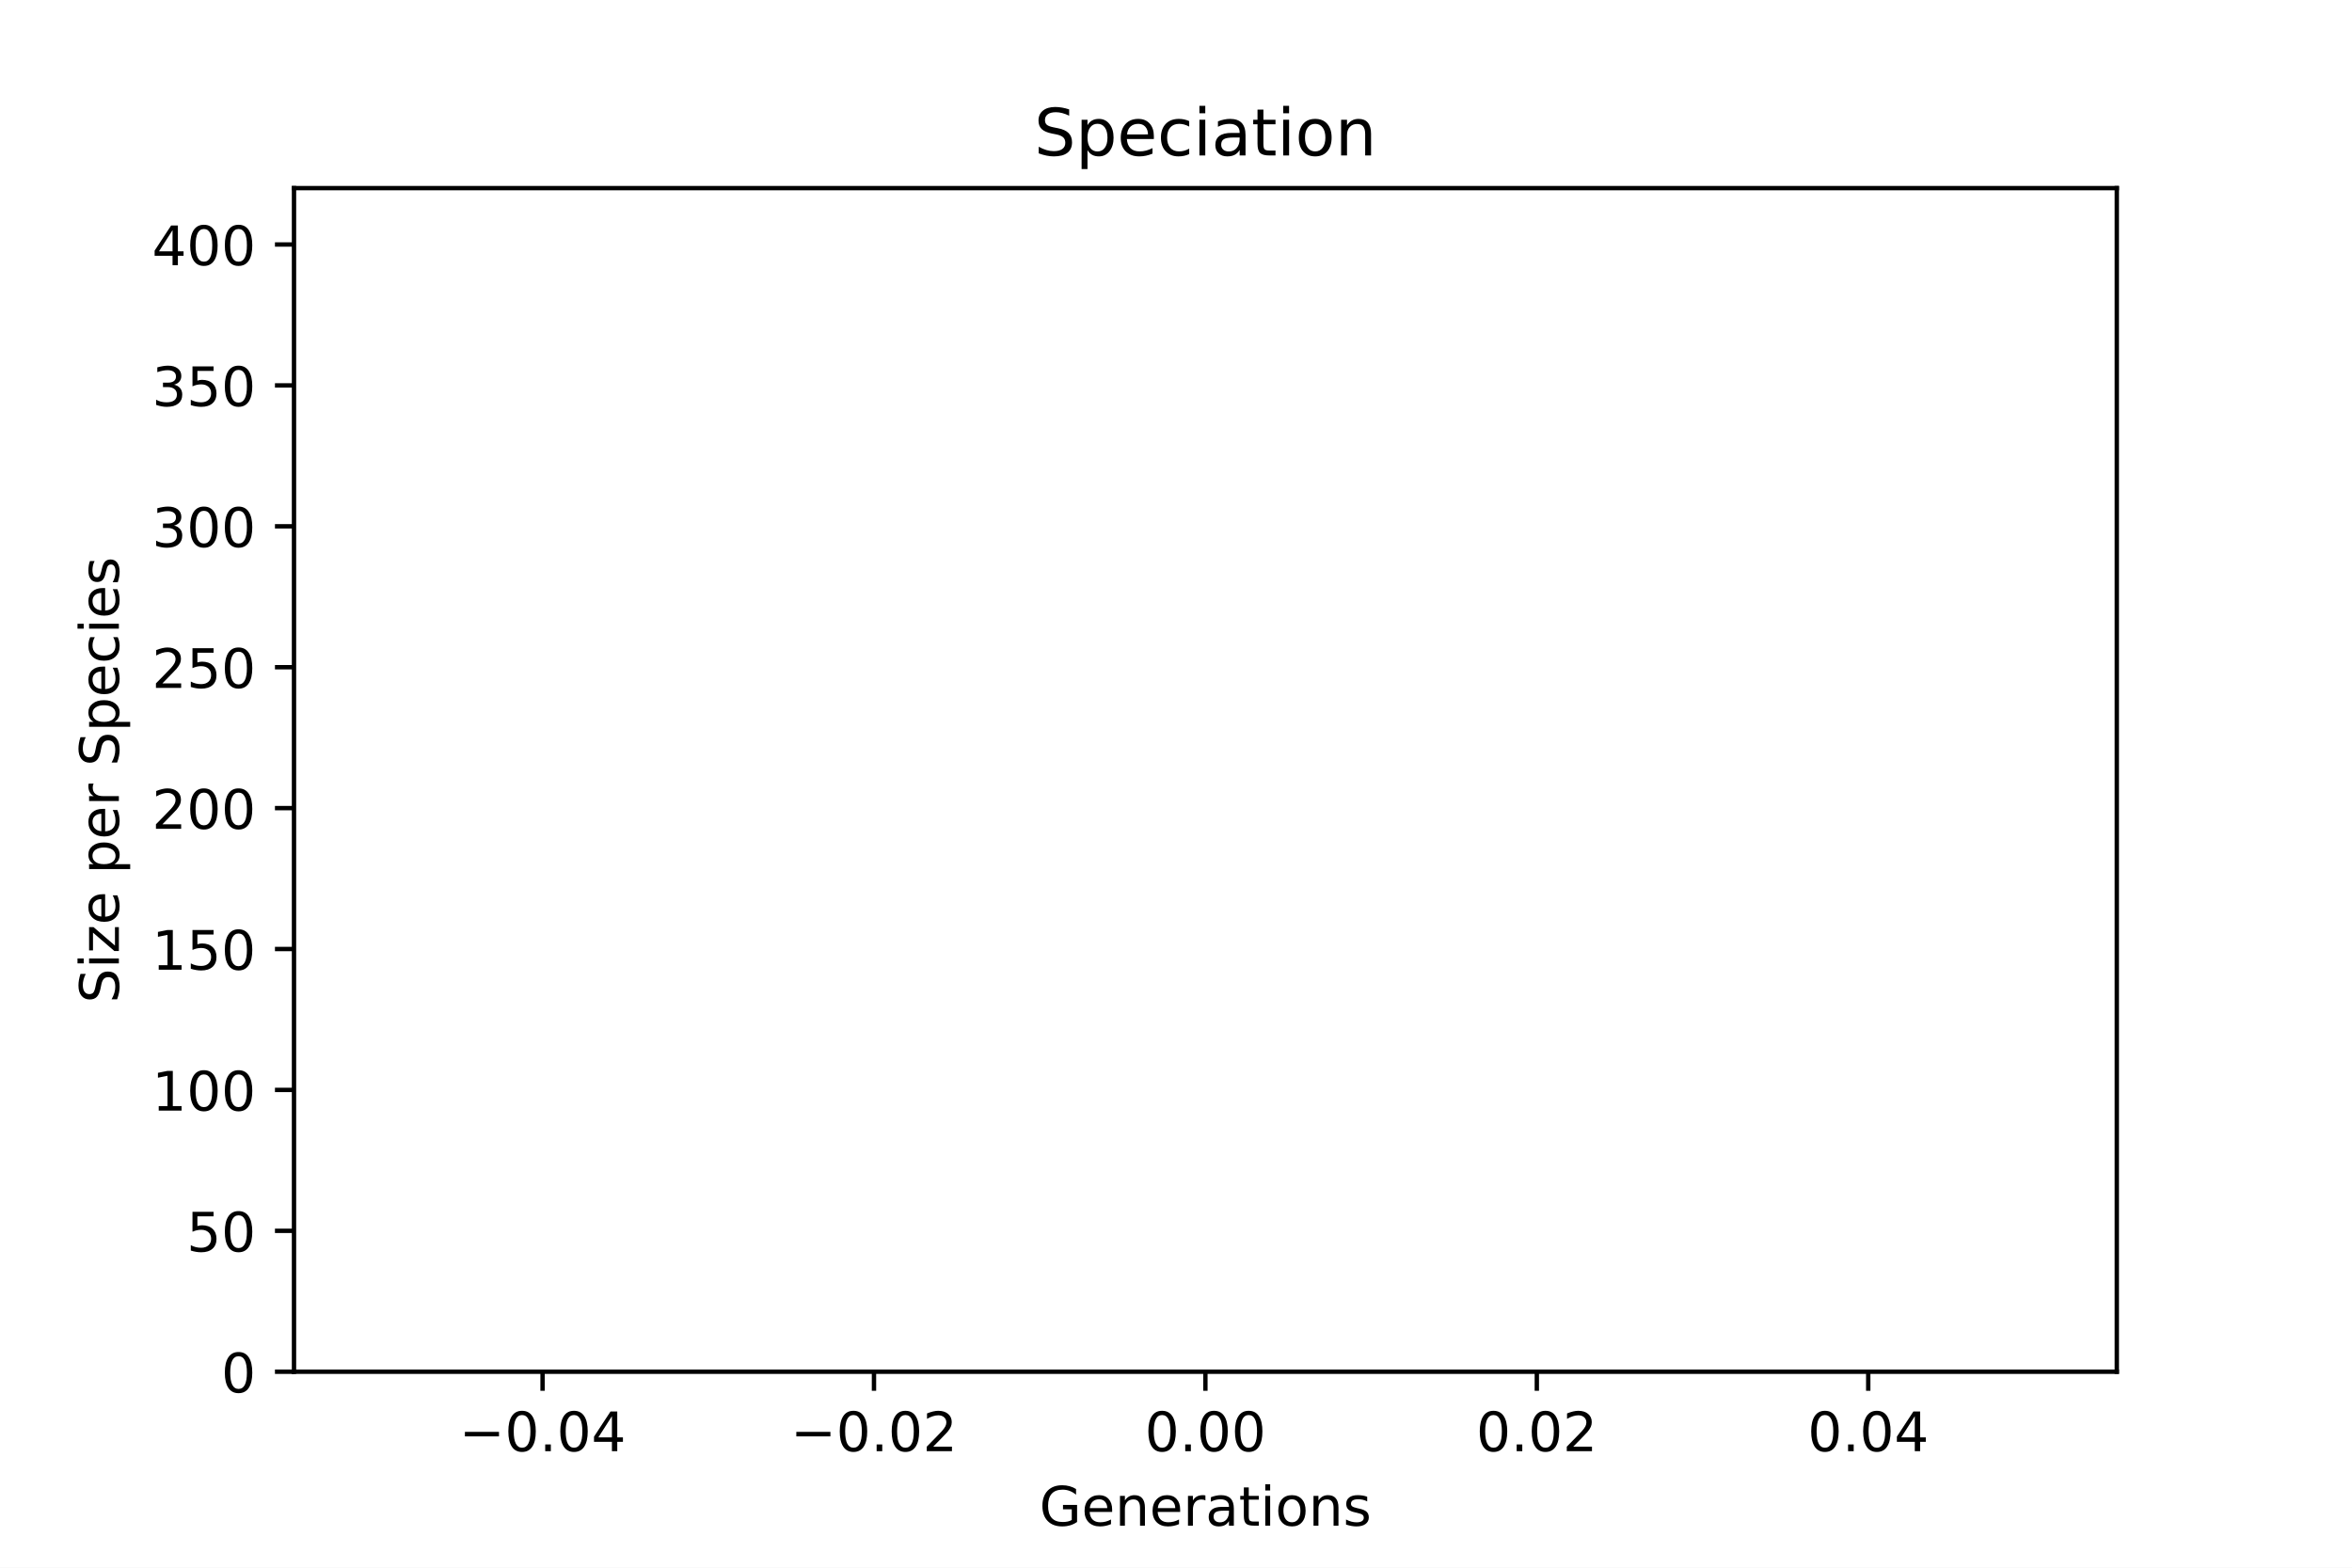
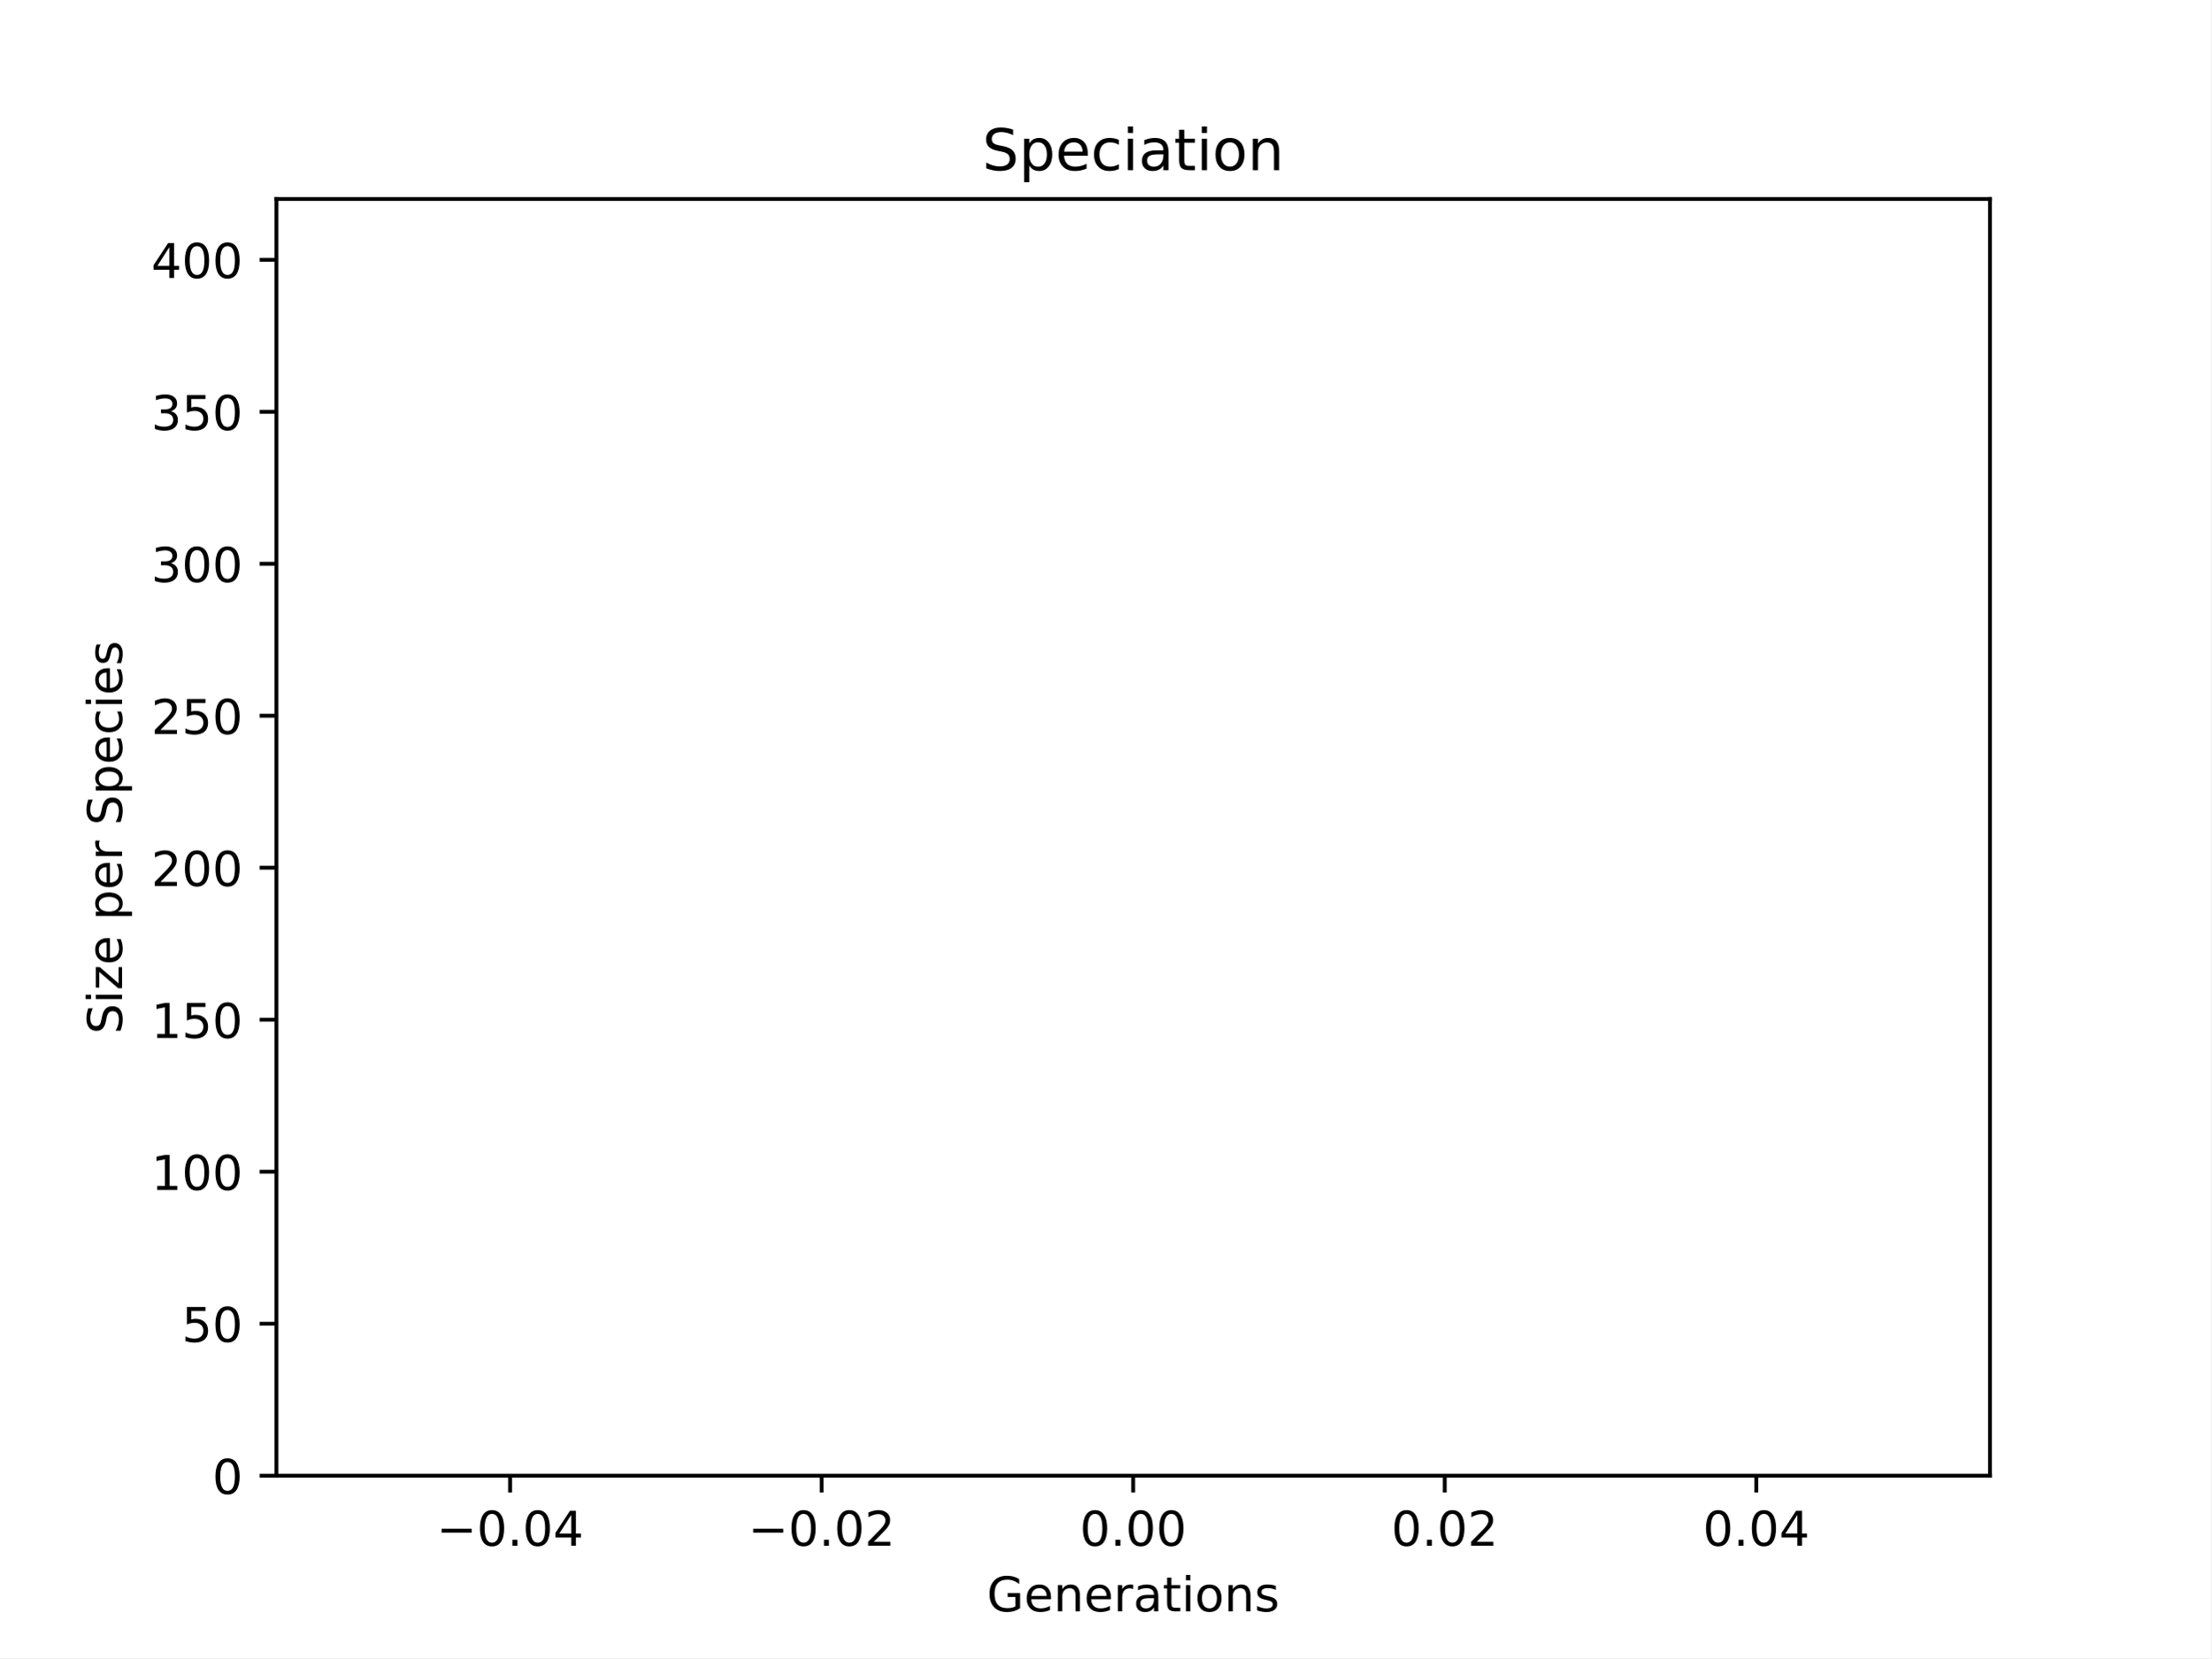
- <svg xmlns="http://www.w3.org/2000/svg" xmlns:xlink="http://www.w3.org/1999/xlink" height="288pt" version="1.1" viewBox="0 0 432 288" width="432pt">
+ <svg xmlns="http://www.w3.org/2000/svg" xmlns:xlink="http://www.w3.org/1999/xlink" height="345.6pt" version="1.1" viewBox="0 0 460.8 345.6" width="460.8pt">
  <defs>
    <style type="text/css">
*{stroke-linecap:butt;stroke-linejoin:round;}
  </style>
  </defs>
  <g id="figure_1">
    <g id="patch_1">
-       <path d="M 0 288  L 432 288  L 432 0  L 0 0  z " style="fill:#ffffff;" />
+       <path d="M 0 345.6  L 460.8 345.6  L 460.8 0  L 0 0  z " style="fill:#ffffff;" />
    </g>
    <g id="axes_1">
      <g id="patch_2">
-         <path d="M 54 252  L 388.8 252  L 388.8 34.56  L 54 34.56  z " style="fill:#ffffff;" />
+         <path d="M 57.6 307.584  L 414.72 307.584  L 414.72 41.472  L 57.6 41.472  z " style="fill:#ffffff;" />
      </g>
      <g id="PolyCollection_1">
-         <path clip-path="url(#p33a9d222dd)" d="M 221.4 143.798  L 221.4 252  L 221.4 143.798  L 221.4 143.798  z " style="fill:#1f77b4;" />
+         <path clip-path="url(#p889bbcea18)" d="M 236.16 132.71  L 236.16 307.584  L 236.16 132.71  L 236.16 132.71  z " style="fill:#1f77b4;" />
      </g>
      <g id="PolyCollection_2">
-         <path clip-path="url(#p33a9d222dd)" d="M 221.4 100.827  L 221.4 143.798  L 221.4 100.827  L 221.4 100.827  z " style="fill:#ff7f0e;" />
+         <path clip-path="url(#p889bbcea18)" d="M 236.16 98.496  L 236.16 132.71  L 236.16 98.496  L 236.16 98.496  z " style="fill:#ff7f0e;" />
      </g>
      <g id="PolyCollection_3">
-         <path clip-path="url(#p33a9d222dd)" d="M 221.4 73.389  L 221.4 100.827  L 221.4 73.389  L 221.4 73.389  z " style="fill:#2ca02c;" />
+         <path clip-path="url(#p889bbcea18)" d="M 236.16 94.694  L 236.16 98.496  L 236.16 94.694  L 236.16 94.694  z " style="fill:#2ca02c;" />
      </g>
      <g id="PolyCollection_4">
-         <path clip-path="url(#p33a9d222dd)" d="M 221.4 64.587  L 221.4 73.389  L 221.4 64.587  L 221.4 64.587  z " style="fill:#d62728;" />
+         <path clip-path="url(#p889bbcea18)" d="M 236.16 68.083  L 236.16 94.694  L 236.16 68.083  L 236.16 68.083  z " style="fill:#d62728;" />
      </g>
      <g id="PolyCollection_5">
-         <path clip-path="url(#p33a9d222dd)" d="M 221.4 59.41  L 221.4 64.587  L 221.4 59.41  L 221.4 59.41  z " style="fill:#9467bd;" />
+         <path clip-path="url(#p889bbcea18)" d="M 236.16 57.946  L 236.16 68.083  L 236.16 57.946  L 236.16 57.946  z " style="fill:#9467bd;" />
      </g>
      <g id="PolyCollection_6">
-         <path clip-path="url(#p33a9d222dd)" d="M 221.4 53.715  L 221.4 59.41  L 221.4 53.715  L 221.4 53.715  z " style="fill:#8c564b;" />
-       </g>
-       <g id="PolyCollection_7">
-         <path clip-path="url(#p33a9d222dd)" d="M 221.4 44.914  L 221.4 53.715  L 221.4 44.914  L 221.4 44.914  z " style="fill:#e377c2;" />
+         <path clip-path="url(#p889bbcea18)" d="M 236.16 54.144  L 236.16 57.946  L 236.16 54.144  L 236.16 54.144  z " style="fill:#8c564b;" />
      </g>
      <g id="matplotlib.axis_1">
        <g id="xtick_1">
          <g id="line2d_1">
            <defs>
-               <path d="M 0 0  L 0 3.5  " id="m14d8c3ec46" style="stroke:#000000;stroke-width:0.8;" />
-             </defs>
-             <g>
-               <use style="stroke:#000000;stroke-width:0.8;" x="99.655" xlink:href="#m14d8c3ec46" y="252" />
+               <path d="M 0 0  L 0 3.5  " id="meb8f5bd3f4" style="stroke:#000000;stroke-width:0.8;" />
+             </defs>
+             <g>
+               <use style="stroke:#000000;stroke-width:0.8;" x="106.298" xlink:href="#meb8f5bd3f4" y="307.584" />
            </g>
          </g>
          <g id="text_1">
            <defs>
              <path d="M 10.594 35.5  L 73.188 35.5  L 73.188 27.203  L 10.594 27.203  z " id="DejaVuSans-2212" />
              <path d="M 31.781 66.406  Q 24.172 66.406 20.328 58.906  Q 16.5 51.422 16.5 36.375  Q 16.5 21.391 20.328 13.891  Q 24.172 6.391 31.781 6.391  Q 39.453 6.391 43.281 13.891  Q 47.125 21.391 47.125 36.375  Q 47.125 51.422 43.281 58.906  Q 39.453 66.406 31.781 66.406  z M 31.781 74.219  Q 44.047 74.219 50.516 64.516  Q 56.984 54.828 56.984 36.375  Q 56.984 17.969 50.516 8.266  Q 44.047 -1.422 31.781 -1.422  Q 19.531 -1.422 13.062 8.266  Q 6.594 17.969 6.594 36.375  Q 6.594 54.828 13.062 64.516  Q 19.531 74.219 31.781 74.219  z " id="DejaVuSans-30" />
              <path d="M 10.688 12.406  L 21 12.406  L 21 0  L 10.688 0  z " id="DejaVuSans-2e" />
              <path d="M 37.797 64.312  L 12.891 25.391  L 37.797 25.391  z M 35.203 72.906  L 47.609 72.906  L 47.609 25.391  L 58.016 25.391  L 58.016 17.188  L 47.609 17.188  L 47.609 0  L 37.797 0  L 37.797 17.188  L 4.891 17.188  L 4.891 26.703  z " id="DejaVuSans-34" />
            </defs>
-             <g transform="translate(84.33189 266.5984)scale(0.1 -0.1)">
+             <g transform="translate(90.97553 322.1824)scale(0.1 -0.1)">
              <use xlink:href="#DejaVuSans-2212" />
              <use x="83.789" xlink:href="#DejaVuSans-30" />
              <use x="147.412" xlink:href="#DejaVuSans-2e" />
              <use x="179.199" xlink:href="#DejaVuSans-30" />
              <use x="242.822" xlink:href="#DejaVuSans-34" />
            </g>
          </g>
        </g>
        <g id="xtick_2">
          <g id="line2d_2">
            <g>
-               <use style="stroke:#000000;stroke-width:0.8;" x="160.527" xlink:href="#m14d8c3ec46" y="252" />
+               <use style="stroke:#000000;stroke-width:0.8;" x="171.229" xlink:href="#meb8f5bd3f4" y="307.584" />
            </g>
          </g>
          <g id="text_2">
            <defs>
              <path d="M 19.188 8.297  L 53.609 8.297  L 53.609 0  L 7.328 0  L 7.328 8.297  Q 12.938 14.109 22.625 23.891  Q 32.328 33.688 34.812 36.531  Q 39.547 41.844 41.422 45.531  Q 43.312 49.219 43.312 52.781  Q 43.312 58.594 39.234 62.25  Q 35.156 65.922 28.609 65.922  Q 23.969 65.922 18.812 64.312  Q 13.672 62.703 7.812 59.422  L 7.812 69.391  Q 13.766 71.781 18.938 73  Q 24.125 74.219 28.422 74.219  Q 39.75 74.219 46.484 68.547  Q 53.219 62.891 53.219 53.422  Q 53.219 48.922 51.531 44.891  Q 49.859 40.875 45.406 35.406  Q 44.188 33.984 37.641 27.219  Q 31.109 20.453 19.188 8.297  z " id="DejaVuSans-32" />
            </defs>
-             <g transform="translate(145.2046 266.5984)scale(0.1 -0.1)">
+             <g transform="translate(155.9064 322.1824)scale(0.1 -0.1)">
              <use xlink:href="#DejaVuSans-2212" />
              <use x="83.789" xlink:href="#DejaVuSans-30" />
              <use x="147.412" xlink:href="#DejaVuSans-2e" />
              <use x="179.199" xlink:href="#DejaVuSans-30" />
              <use x="242.822" xlink:href="#DejaVuSans-32" />
            </g>
          </g>
        </g>
        <g id="xtick_3">
          <g id="line2d_3">
            <g>
-               <use style="stroke:#000000;stroke-width:0.8;" x="221.4" xlink:href="#m14d8c3ec46" y="252" />
+               <use style="stroke:#000000;stroke-width:0.8;" x="236.16" xlink:href="#meb8f5bd3f4" y="307.584" />
            </g>
          </g>
          <g id="text_3">
-             <g transform="translate(210.2672 266.5984)scale(0.1 -0.1)">
+             <g transform="translate(225.0272 322.1824)scale(0.1 -0.1)">
              <use xlink:href="#DejaVuSans-30" />
              <use x="63.623" xlink:href="#DejaVuSans-2e" />
              <use x="95.41" xlink:href="#DejaVuSans-30" />
              <use x="159.033" xlink:href="#DejaVuSans-30" />
            </g>
          </g>
        </g>
        <g id="xtick_4">
          <g id="line2d_4">
            <g>
-               <use style="stroke:#000000;stroke-width:0.8;" x="282.273" xlink:href="#m14d8c3ec46" y="252" />
+               <use style="stroke:#000000;stroke-width:0.8;" x="301.091" xlink:href="#meb8f5bd3f4" y="307.584" />
            </g>
          </g>
          <g id="text_4">
-             <g transform="translate(271.1399 266.5984)scale(0.1 -0.1)">
+             <g transform="translate(289.9581 322.1824)scale(0.1 -0.1)">
              <use xlink:href="#DejaVuSans-30" />
              <use x="63.623" xlink:href="#DejaVuSans-2e" />
              <use x="95.41" xlink:href="#DejaVuSans-30" />
              <use x="159.033" xlink:href="#DejaVuSans-32" />
            </g>
          </g>
        </g>
        <g id="xtick_5">
          <g id="line2d_5">
            <g>
-               <use style="stroke:#000000;stroke-width:0.8;" x="343.145" xlink:href="#m14d8c3ec46" y="252" />
+               <use style="stroke:#000000;stroke-width:0.8;" x="366.022" xlink:href="#meb8f5bd3f4" y="307.584" />
            </g>
          </g>
          <g id="text_5">
-             <g transform="translate(332.0126 266.5984)scale(0.1 -0.1)">
+             <g transform="translate(354.889 322.1824)scale(0.1 -0.1)">
              <use xlink:href="#DejaVuSans-30" />
              <use x="63.623" xlink:href="#DejaVuSans-2e" />
              <use x="95.41" xlink:href="#DejaVuSans-30" />
              <use x="159.033" xlink:href="#DejaVuSans-34" />
            </g>
          </g>
        </g>
        <g id="text_6">
          <defs>
            <path d="M 59.516 10.406  L 59.516 29.984  L 43.406 29.984  L 43.406 38.094  L 69.281 38.094  L 69.281 6.781  Q 63.578 2.734 56.688 0.656  Q 49.812 -1.422 42 -1.422  Q 24.906 -1.422 15.25 8.562  Q 5.609 18.562 5.609 36.375  Q 5.609 54.25 15.25 64.234  Q 24.906 74.219 42 74.219  Q 49.125 74.219 55.547 72.453  Q 61.969 70.703 67.391 67.281  L 67.391 56.781  Q 61.922 61.422 55.766 63.766  Q 49.609 66.109 42.828 66.109  Q 29.438 66.109 22.719 58.641  Q 16.016 51.172 16.016 36.375  Q 16.016 21.625 22.719 14.156  Q 29.438 6.688 42.828 6.688  Q 48.047 6.688 52.141 7.594  Q 56.25 8.5 59.516 10.406  z " id="DejaVuSans-47" />
            <path d="M 56.203 29.594  L 56.203 25.203  L 14.891 25.203  Q 15.484 15.922 20.484 11.062  Q 25.484 6.203 34.422 6.203  Q 39.594 6.203 44.453 7.469  Q 49.312 8.734 54.109 11.281  L 54.109 2.781  Q 49.266 0.734 44.188 -0.344  Q 39.109 -1.422 33.891 -1.422  Q 20.797 -1.422 13.156 6.188  Q 5.516 13.812 5.516 26.812  Q 5.516 40.234 12.766 48.109  Q 20.016 56 32.328 56  Q 43.359 56 49.781 48.891  Q 56.203 41.797 56.203 29.594  z M 47.219 32.234  Q 47.125 39.594 43.094 43.984  Q 39.062 48.391 32.422 48.391  Q 24.906 48.391 20.391 44.141  Q 15.875 39.891 15.188 32.172  z " id="DejaVuSans-65" />
            <path d="M 54.891 33.016  L 54.891 0  L 45.906 0  L 45.906 32.719  Q 45.906 40.484 42.875 44.328  Q 39.844 48.188 33.797 48.188  Q 26.516 48.188 22.312 43.547  Q 18.109 38.922 18.109 30.906  L 18.109 0  L 9.078 0  L 9.078 54.688  L 18.109 54.688  L 18.109 46.188  Q 21.344 51.125 25.703 53.562  Q 30.078 56 35.797 56  Q 45.219 56 50.047 50.172  Q 54.891 44.344 54.891 33.016  z " id="DejaVuSans-6e" />
            <path d="M 41.109 46.297  Q 39.594 47.172 37.812 47.578  Q 36.031 48 33.891 48  Q 26.266 48 22.188 43.047  Q 18.109 38.094 18.109 28.812  L 18.109 0  L 9.078 0  L 9.078 54.688  L 18.109 54.688  L 18.109 46.188  Q 20.953 51.172 25.484 53.578  Q 30.031 56 36.531 56  Q 37.453 56 38.578 55.875  Q 39.703 55.766 41.062 55.516  z " id="DejaVuSans-72" />
            <path d="M 34.281 27.484  Q 23.391 27.484 19.188 25  Q 14.984 22.516 14.984 16.5  Q 14.984 11.719 18.141 8.906  Q 21.297 6.109 26.703 6.109  Q 34.188 6.109 38.703 11.406  Q 43.219 16.703 43.219 25.484  L 43.219 27.484  z M 52.203 31.203  L 52.203 0  L 43.219 0  L 43.219 8.297  Q 40.141 3.328 35.547 0.953  Q 30.953 -1.422 24.312 -1.422  Q 15.922 -1.422 10.953 3.297  Q 6 8.016 6 15.922  Q 6 25.141 12.172 29.828  Q 18.359 34.516 30.609 34.516  L 43.219 34.516  L 43.219 35.406  Q 43.219 41.609 39.141 45  Q 35.062 48.391 27.688 48.391  Q 23 48.391 18.547 47.266  Q 14.109 46.141 10.016 43.891  L 10.016 52.203  Q 14.938 54.109 19.578 55.047  Q 24.219 56 28.609 56  Q 40.484 56 46.344 49.844  Q 52.203 43.703 52.203 31.203  z " id="DejaVuSans-61" />
            <path d="M 18.312 70.219  L 18.312 54.688  L 36.812 54.688  L 36.812 47.703  L 18.312 47.703  L 18.312 18.016  Q 18.312 11.328 20.141 9.422  Q 21.969 7.516 27.594 7.516  L 36.812 7.516  L 36.812 0  L 27.594 0  Q 17.188 0 13.234 3.875  Q 9.281 7.766 9.281 18.016  L 9.281 47.703  L 2.688 47.703  L 2.688 54.688  L 9.281 54.688  L 9.281 70.219  z " id="DejaVuSans-74" />
            <path d="M 9.422 54.688  L 18.406 54.688  L 18.406 0  L 9.422 0  z M 9.422 75.984  L 18.406 75.984  L 18.406 64.594  L 9.422 64.594  z " id="DejaVuSans-69" />
            <path d="M 30.609 48.391  Q 23.391 48.391 19.188 42.75  Q 14.984 37.109 14.984 27.297  Q 14.984 17.484 19.156 11.844  Q 23.344 6.203 30.609 6.203  Q 37.797 6.203 41.984 11.859  Q 46.188 17.531 46.188 27.297  Q 46.188 37.016 41.984 42.703  Q 37.797 48.391 30.609 48.391  z M 30.609 56  Q 42.328 56 49.016 48.375  Q 55.719 40.766 55.719 27.297  Q 55.719 13.875 49.016 6.219  Q 42.328 -1.422 30.609 -1.422  Q 18.844 -1.422 12.172 6.219  Q 5.516 13.875 5.516 27.297  Q 5.516 40.766 12.172 48.375  Q 18.844 56 30.609 56  z " id="DejaVuSans-6f" />
            <path d="M 44.281 53.078  L 44.281 44.578  Q 40.484 46.531 36.375 47.5  Q 32.281 48.484 27.875 48.484  Q 21.188 48.484 17.844 46.438  Q 14.5 44.391 14.5 40.281  Q 14.5 37.156 16.891 35.375  Q 19.281 33.594 26.516 31.984  L 29.594 31.297  Q 39.156 29.25 43.188 25.516  Q 47.219 21.781 47.219 15.094  Q 47.219 7.469 41.188 3.016  Q 35.156 -1.422 24.609 -1.422  Q 20.219 -1.422 15.453 -0.562  Q 10.688 0.297 5.422 2  L 5.422 11.281  Q 10.406 8.688 15.234 7.391  Q 20.062 6.109 24.812 6.109  Q 31.156 6.109 34.562 8.281  Q 37.984 10.453 37.984 14.406  Q 37.984 18.062 35.516 20.016  Q 33.062 21.969 24.703 23.781  L 21.578 24.516  Q 13.234 26.266 9.516 29.906  Q 5.812 33.547 5.812 39.891  Q 5.812 47.609 11.281 51.797  Q 16.75 56 26.812 56  Q 31.781 56 36.172 55.266  Q 40.578 54.547 44.281 53.078  z " id="DejaVuSans-73" />
          </defs>
-           <g transform="translate(190.9023 280.2766)scale(0.1 -0.1)">
+           <g transform="translate(205.6623 335.8606)scale(0.1 -0.1)">
            <use xlink:href="#DejaVuSans-47" />
            <use x="77.49" xlink:href="#DejaVuSans-65" />
            <use x="139.014" xlink:href="#DejaVuSans-6e" />
            <use x="202.393" xlink:href="#DejaVuSans-65" />
            <use x="263.916" xlink:href="#DejaVuSans-72" />
            <use x="305.029" xlink:href="#DejaVuSans-61" />
            <use x="366.309" xlink:href="#DejaVuSans-74" />
            <use x="405.518" xlink:href="#DejaVuSans-69" />
            <use x="433.301" xlink:href="#DejaVuSans-6f" />
            <use x="494.482" xlink:href="#DejaVuSans-6e" />
            <use x="557.861" xlink:href="#DejaVuSans-73" />
          </g>
        </g>
      </g>
      <g id="matplotlib.axis_2">
        <g id="ytick_1">
          <g id="line2d_6">
            <defs>
-               <path d="M 0 0  L -3.5 0  " id="m112492aad7" style="stroke:#000000;stroke-width:0.8;" />
-             </defs>
-             <g>
-               <use style="stroke:#000000;stroke-width:0.8;" x="54" xlink:href="#m112492aad7" y="252" />
+               <path d="M 0 0  L -3.5 0  " id="m89ab315ba2" style="stroke:#000000;stroke-width:0.8;" />
+             </defs>
+             <g>
+               <use style="stroke:#000000;stroke-width:0.8;" x="57.6" xlink:href="#m89ab315ba2" y="307.584" />
            </g>
          </g>
          <g id="text_7">
-             <g transform="translate(40.6375 255.7992)scale(0.1 -0.1)">
+             <g transform="translate(44.2375 311.3832)scale(0.1 -0.1)">
              <use xlink:href="#DejaVuSans-30" />
            </g>
          </g>
        </g>
        <g id="ytick_2">
          <g id="line2d_7">
            <g>
-               <use style="stroke:#000000;stroke-width:0.8;" x="54" xlink:href="#m112492aad7" y="226.114" />
+               <use style="stroke:#000000;stroke-width:0.8;" x="57.6" xlink:href="#m89ab315ba2" y="275.904" />
            </g>
          </g>
          <g id="text_8">
            <defs>
              <path d="M 10.797 72.906  L 49.516 72.906  L 49.516 64.594  L 19.828 64.594  L 19.828 46.734  Q 21.969 47.469 24.109 47.828  Q 26.266 48.188 28.422 48.188  Q 40.625 48.188 47.75 41.5  Q 54.891 34.812 54.891 23.391  Q 54.891 11.625 47.562 5.094  Q 40.234 -1.422 26.906 -1.422  Q 22.312 -1.422 17.547 -0.641  Q 12.797 0.141 7.719 1.703  L 7.719 11.625  Q 12.109 9.234 16.797 8.062  Q 21.484 6.891 26.703 6.891  Q 35.156 6.891 40.078 11.328  Q 45.016 15.766 45.016 23.391  Q 45.016 31 40.078 35.438  Q 35.156 39.891 26.703 39.891  Q 22.75 39.891 18.812 39.016  Q 14.891 38.141 10.797 36.281  z " id="DejaVuSans-35" />
            </defs>
-             <g transform="translate(34.275 229.9135)scale(0.1 -0.1)">
+             <g transform="translate(37.875 279.7032)scale(0.1 -0.1)">
              <use xlink:href="#DejaVuSans-35" />
              <use x="63.623" xlink:href="#DejaVuSans-30" />
            </g>
          </g>
        </g>
        <g id="ytick_3">
          <g id="line2d_8">
            <g>
-               <use style="stroke:#000000;stroke-width:0.8;" x="54" xlink:href="#m112492aad7" y="200.229" />
+               <use style="stroke:#000000;stroke-width:0.8;" x="57.6" xlink:href="#m89ab315ba2" y="244.224" />
            </g>
          </g>
          <g id="text_9">
            <defs>
              <path d="M 12.406 8.297  L 28.516 8.297  L 28.516 63.922  L 10.984 60.406  L 10.984 69.391  L 28.422 72.906  L 38.281 72.906  L 38.281 8.297  L 54.391 8.297  L 54.391 0  L 12.406 0  z " id="DejaVuSans-31" />
            </defs>
-             <g transform="translate(27.9125 204.0278)scale(0.1 -0.1)">
+             <g transform="translate(31.5125 248.0232)scale(0.1 -0.1)">
              <use xlink:href="#DejaVuSans-31" />
              <use x="63.623" xlink:href="#DejaVuSans-30" />
              <use x="127.246" xlink:href="#DejaVuSans-30" />
            </g>
          </g>
        </g>
        <g id="ytick_4">
          <g id="line2d_9">
            <g>
-               <use style="stroke:#000000;stroke-width:0.8;" x="54" xlink:href="#m112492aad7" y="174.343" />
+               <use style="stroke:#000000;stroke-width:0.8;" x="57.6" xlink:href="#m89ab315ba2" y="212.544" />
            </g>
          </g>
          <g id="text_10">
-             <g transform="translate(27.9125 178.1421)scale(0.1 -0.1)">
+             <g transform="translate(31.5125 216.3432)scale(0.1 -0.1)">
              <use xlink:href="#DejaVuSans-31" />
              <use x="63.623" xlink:href="#DejaVuSans-35" />
              <use x="127.246" xlink:href="#DejaVuSans-30" />
            </g>
          </g>
        </g>
        <g id="ytick_5">
          <g id="line2d_10">
            <g>
-               <use style="stroke:#000000;stroke-width:0.8;" x="54" xlink:href="#m112492aad7" y="148.457" />
+               <use style="stroke:#000000;stroke-width:0.8;" x="57.6" xlink:href="#m89ab315ba2" y="180.864" />
            </g>
          </g>
          <g id="text_11">
-             <g transform="translate(27.9125 152.2564)scale(0.1 -0.1)">
+             <g transform="translate(31.5125 184.6632)scale(0.1 -0.1)">
              <use xlink:href="#DejaVuSans-32" />
              <use x="63.623" xlink:href="#DejaVuSans-30" />
              <use x="127.246" xlink:href="#DejaVuSans-30" />
            </g>
          </g>
        </g>
        <g id="ytick_6">
          <g id="line2d_11">
            <g>
-               <use style="stroke:#000000;stroke-width:0.8;" x="54" xlink:href="#m112492aad7" y="122.571" />
+               <use style="stroke:#000000;stroke-width:0.8;" x="57.6" xlink:href="#m89ab315ba2" y="149.184" />
            </g>
          </g>
          <g id="text_12">
-             <g transform="translate(27.9125 126.3706)scale(0.1 -0.1)">
+             <g transform="translate(31.5125 152.9832)scale(0.1 -0.1)">
              <use xlink:href="#DejaVuSans-32" />
              <use x="63.623" xlink:href="#DejaVuSans-35" />
              <use x="127.246" xlink:href="#DejaVuSans-30" />
            </g>
          </g>
        </g>
        <g id="ytick_7">
          <g id="line2d_12">
            <g>
-               <use style="stroke:#000000;stroke-width:0.8;" x="54" xlink:href="#m112492aad7" y="96.686" />
+               <use style="stroke:#000000;stroke-width:0.8;" x="57.6" xlink:href="#m89ab315ba2" y="117.504" />
            </g>
          </g>
          <g id="text_13">
            <defs>
              <path d="M 40.578 39.312  Q 47.656 37.797 51.625 33  Q 55.609 28.219 55.609 21.188  Q 55.609 10.406 48.188 4.484  Q 40.766 -1.422 27.094 -1.422  Q 22.516 -1.422 17.656 -0.516  Q 12.797 0.391 7.625 2.203  L 7.625 11.719  Q 11.719 9.328 16.594 8.109  Q 21.484 6.891 26.812 6.891  Q 36.078 6.891 40.938 10.547  Q 45.797 14.203 45.797 21.188  Q 45.797 27.641 41.281 31.266  Q 36.766 34.906 28.719 34.906  L 20.219 34.906  L 20.219 43.016  L 29.109 43.016  Q 36.375 43.016 40.234 45.922  Q 44.094 48.828 44.094 54.297  Q 44.094 59.906 40.109 62.906  Q 36.141 65.922 28.719 65.922  Q 24.656 65.922 20.016 65.031  Q 15.375 64.156 9.812 62.312  L 9.812 71.094  Q 15.438 72.656 20.344 73.438  Q 25.25 74.219 29.594 74.219  Q 40.828 74.219 47.359 69.109  Q 53.906 64.016 53.906 55.328  Q 53.906 49.266 50.438 45.094  Q 46.969 40.922 40.578 39.312  z " id="DejaVuSans-33" />
            </defs>
-             <g transform="translate(27.9125 100.4849)scale(0.1 -0.1)">
+             <g transform="translate(31.5125 121.3032)scale(0.1 -0.1)">
              <use xlink:href="#DejaVuSans-33" />
              <use x="63.623" xlink:href="#DejaVuSans-30" />
              <use x="127.246" xlink:href="#DejaVuSans-30" />
            </g>
          </g>
        </g>
        <g id="ytick_8">
          <g id="line2d_13">
            <g>
-               <use style="stroke:#000000;stroke-width:0.8;" x="54" xlink:href="#m112492aad7" y="70.8" />
+               <use style="stroke:#000000;stroke-width:0.8;" x="57.6" xlink:href="#m89ab315ba2" y="85.824" />
            </g>
          </g>
          <g id="text_14">
-             <g transform="translate(27.9125 74.59922)scale(0.1 -0.1)">
+             <g transform="translate(31.5125 89.62322)scale(0.1 -0.1)">
              <use xlink:href="#DejaVuSans-33" />
              <use x="63.623" xlink:href="#DejaVuSans-35" />
              <use x="127.246" xlink:href="#DejaVuSans-30" />
            </g>
          </g>
        </g>
        <g id="ytick_9">
          <g id="line2d_14">
            <g>
-               <use style="stroke:#000000;stroke-width:0.8;" x="54" xlink:href="#m112492aad7" y="44.914" />
+               <use style="stroke:#000000;stroke-width:0.8;" x="57.6" xlink:href="#m89ab315ba2" y="54.144" />
            </g>
          </g>
          <g id="text_15">
-             <g transform="translate(27.9125 48.7135)scale(0.1 -0.1)">
+             <g transform="translate(31.5125 57.94322)scale(0.1 -0.1)">
              <use xlink:href="#DejaVuSans-34" />
              <use x="63.623" xlink:href="#DejaVuSans-30" />
              <use x="127.246" xlink:href="#DejaVuSans-30" />
            </g>
          </g>
        </g>
        <g id="text_16">
          <defs>
            <path d="M 53.516 70.516  L 53.516 60.891  Q 47.906 63.578 42.922 64.891  Q 37.938 66.219 33.297 66.219  Q 25.25 66.219 20.875 63.094  Q 16.5 59.969 16.5 54.203  Q 16.5 49.359 19.406 46.891  Q 22.312 44.438 30.422 42.922  L 36.375 41.703  Q 47.406 39.594 52.656 34.297  Q 57.906 29 57.906 20.125  Q 57.906 9.516 50.797 4.047  Q 43.703 -1.422 29.984 -1.422  Q 24.812 -1.422 18.969 -0.25  Q 13.141 0.922 6.891 3.219  L 6.891 13.375  Q 12.891 10.016 18.656 8.297  Q 24.422 6.594 29.984 6.594  Q 38.422 6.594 43.016 9.906  Q 47.609 13.234 47.609 19.391  Q 47.609 24.75 44.312 27.781  Q 41.016 30.812 33.5 32.328  L 27.484 33.5  Q 16.453 35.688 11.516 40.375  Q 6.594 45.062 6.594 53.422  Q 6.594 63.094 13.406 68.656  Q 20.219 74.219 32.172 74.219  Q 37.312 74.219 42.625 73.281  Q 47.953 72.359 53.516 70.516  z " id="DejaVuSans-53" />
            <path d="M 5.516 54.688  L 48.188 54.688  L 48.188 46.484  L 14.406 7.172  L 48.188 7.172  L 48.188 0  L 4.297 0  L 4.297 8.203  L 38.094 47.516  L 5.516 47.516  z " id="DejaVuSans-7a" />
            <path id="DejaVuSans-20" />
            <path d="M 18.109 8.203  L 18.109 -20.797  L 9.078 -20.797  L 9.078 54.688  L 18.109 54.688  L 18.109 46.391  Q 20.953 51.266 25.266 53.625  Q 29.594 56 35.594 56  Q 45.562 56 51.781 48.094  Q 58.016 40.188 58.016 27.297  Q 58.016 14.406 51.781 6.484  Q 45.562 -1.422 35.594 -1.422  Q 29.594 -1.422 25.266 0.953  Q 20.953 3.328 18.109 8.203  z M 48.688 27.297  Q 48.688 37.203 44.609 42.844  Q 40.531 48.484 33.406 48.484  Q 26.266 48.484 22.188 42.844  Q 18.109 37.203 18.109 27.297  Q 18.109 17.391 22.188 11.75  Q 26.266 6.109 33.406 6.109  Q 40.531 6.109 44.609 11.75  Q 48.688 17.391 48.688 27.297  z " id="DejaVuSans-70" />
            <path d="M 48.781 52.594  L 48.781 44.188  Q 44.969 46.297 41.141 47.344  Q 37.312 48.391 33.406 48.391  Q 24.656 48.391 19.812 42.844  Q 14.984 37.312 14.984 27.297  Q 14.984 17.281 19.812 11.734  Q 24.656 6.203 33.406 6.203  Q 37.312 6.203 41.141 7.25  Q 44.969 8.297 48.781 10.406  L 48.781 2.094  Q 45.016 0.344 40.984 -0.531  Q 36.969 -1.422 32.422 -1.422  Q 20.062 -1.422 12.781 6.344  Q 5.516 14.109 5.516 27.297  Q 5.516 40.672 12.859 48.328  Q 20.219 56 33.016 56  Q 37.156 56 41.109 55.141  Q 45.062 54.297 48.781 52.594  z " id="DejaVuSans-63" />
          </defs>
-           <g transform="translate(21.83281 184.273)rotate(-90)scale(0.1 -0.1)">
+           <g transform="translate(25.43281 215.521)rotate(-90)scale(0.1 -0.1)">
            <use xlink:href="#DejaVuSans-53" />
            <use x="63.477" xlink:href="#DejaVuSans-69" />
            <use x="91.26" xlink:href="#DejaVuSans-7a" />
            <use x="143.75" xlink:href="#DejaVuSans-65" />
            <use x="205.273" xlink:href="#DejaVuSans-20" />
            <use x="237.061" xlink:href="#DejaVuSans-70" />
            <use x="300.537" xlink:href="#DejaVuSans-65" />
            <use x="362.061" xlink:href="#DejaVuSans-72" />
            <use x="403.174" xlink:href="#DejaVuSans-20" />
            <use x="434.961" xlink:href="#DejaVuSans-53" />
            <use x="498.438" xlink:href="#DejaVuSans-70" />
            <use x="561.914" xlink:href="#DejaVuSans-65" />
            <use x="623.438" xlink:href="#DejaVuSans-63" />
            <use x="678.418" xlink:href="#DejaVuSans-69" />
            <use x="706.201" xlink:href="#DejaVuSans-65" />
            <use x="767.725" xlink:href="#DejaVuSans-73" />
          </g>
        </g>
      </g>
      <g id="patch_3">
-         <path d="M 54 252  L 54 34.56  " style="fill:none;stroke:#000000;stroke-linecap:square;stroke-linejoin:miter;stroke-width:0.8;" />
+         <path d="M 57.6 307.584  L 57.6 41.472  " style="fill:none;stroke:#000000;stroke-linecap:square;stroke-linejoin:miter;stroke-width:0.8;" />
      </g>
      <g id="patch_4">
-         <path d="M 388.8 252  L 388.8 34.56  " style="fill:none;stroke:#000000;stroke-linecap:square;stroke-linejoin:miter;stroke-width:0.8;" />
+         <path d="M 414.72 307.584  L 414.72 41.472  " style="fill:none;stroke:#000000;stroke-linecap:square;stroke-linejoin:miter;stroke-width:0.8;" />
      </g>
      <g id="patch_5">
-         <path d="M 54 252  L 388.8 252  " style="fill:none;stroke:#000000;stroke-linecap:square;stroke-linejoin:miter;stroke-width:0.8;" />
+         <path d="M 57.6 307.584  L 414.72 307.584  " style="fill:none;stroke:#000000;stroke-linecap:square;stroke-linejoin:miter;stroke-width:0.8;" />
      </g>
      <g id="patch_6">
-         <path d="M 54 34.56  L 388.8 34.56  " style="fill:none;stroke:#000000;stroke-linecap:square;stroke-linejoin:miter;stroke-width:0.8;" />
+         <path d="M 57.6 41.472  L 414.72 41.472  " style="fill:none;stroke:#000000;stroke-linecap:square;stroke-linejoin:miter;stroke-width:0.8;" />
      </g>
      <g id="text_17">
-         <g transform="translate(189.9544 28.56)scale(0.12 -0.12)">
+         <g transform="translate(204.7144 35.472)scale(0.12 -0.12)">
          <use xlink:href="#DejaVuSans-53" />
          <use x="63.477" xlink:href="#DejaVuSans-70" />
          <use x="126.953" xlink:href="#DejaVuSans-65" />
          <use x="188.477" xlink:href="#DejaVuSans-63" />
          <use x="243.457" xlink:href="#DejaVuSans-69" />
          <use x="271.24" xlink:href="#DejaVuSans-61" />
          <use x="332.52" xlink:href="#DejaVuSans-74" />
          <use x="371.729" xlink:href="#DejaVuSans-69" />
          <use x="399.512" xlink:href="#DejaVuSans-6f" />
          <use x="460.693" xlink:href="#DejaVuSans-6e" />
        </g>
      </g>
    </g>
  </g>
  <defs>
-     <clipPath id="p33a9d222dd">
-       <rect height="217.44" width="334.8" x="54" y="34.56" />
+     <clipPath id="p889bbcea18">
+       <rect height="266.112" width="357.12" x="57.6" y="41.472" />
    </clipPath>
  </defs>
</svg>
